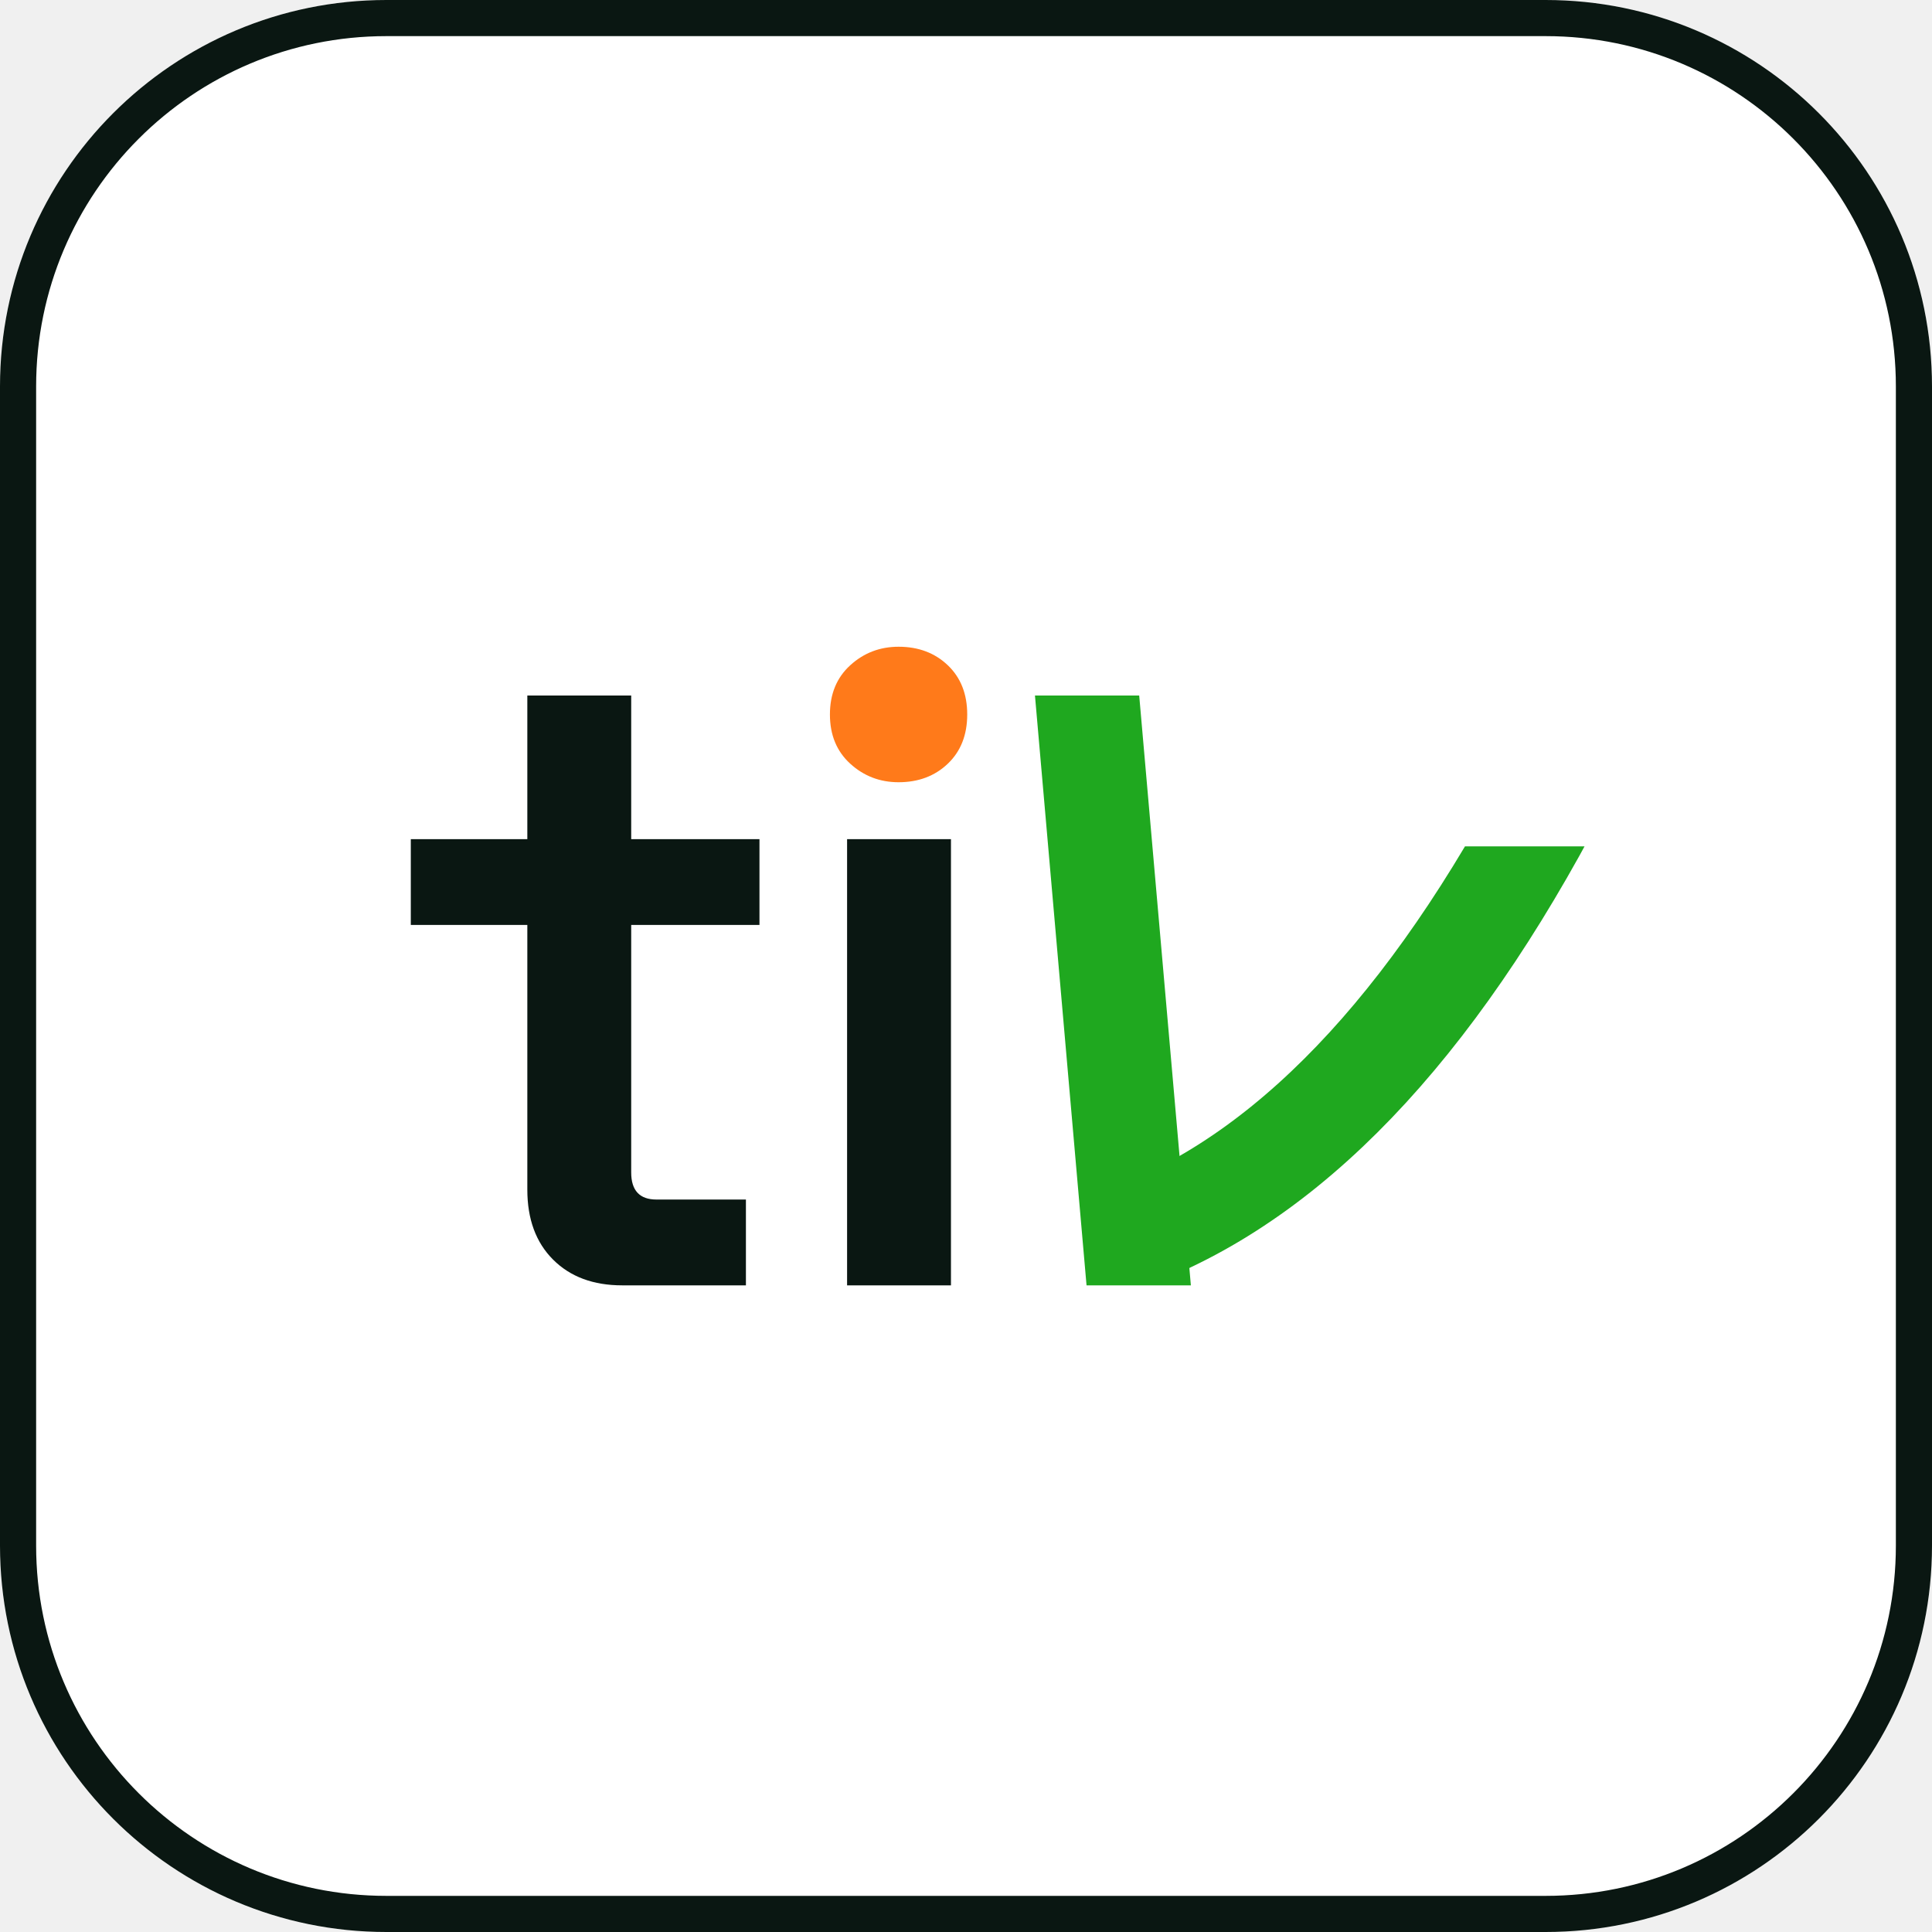
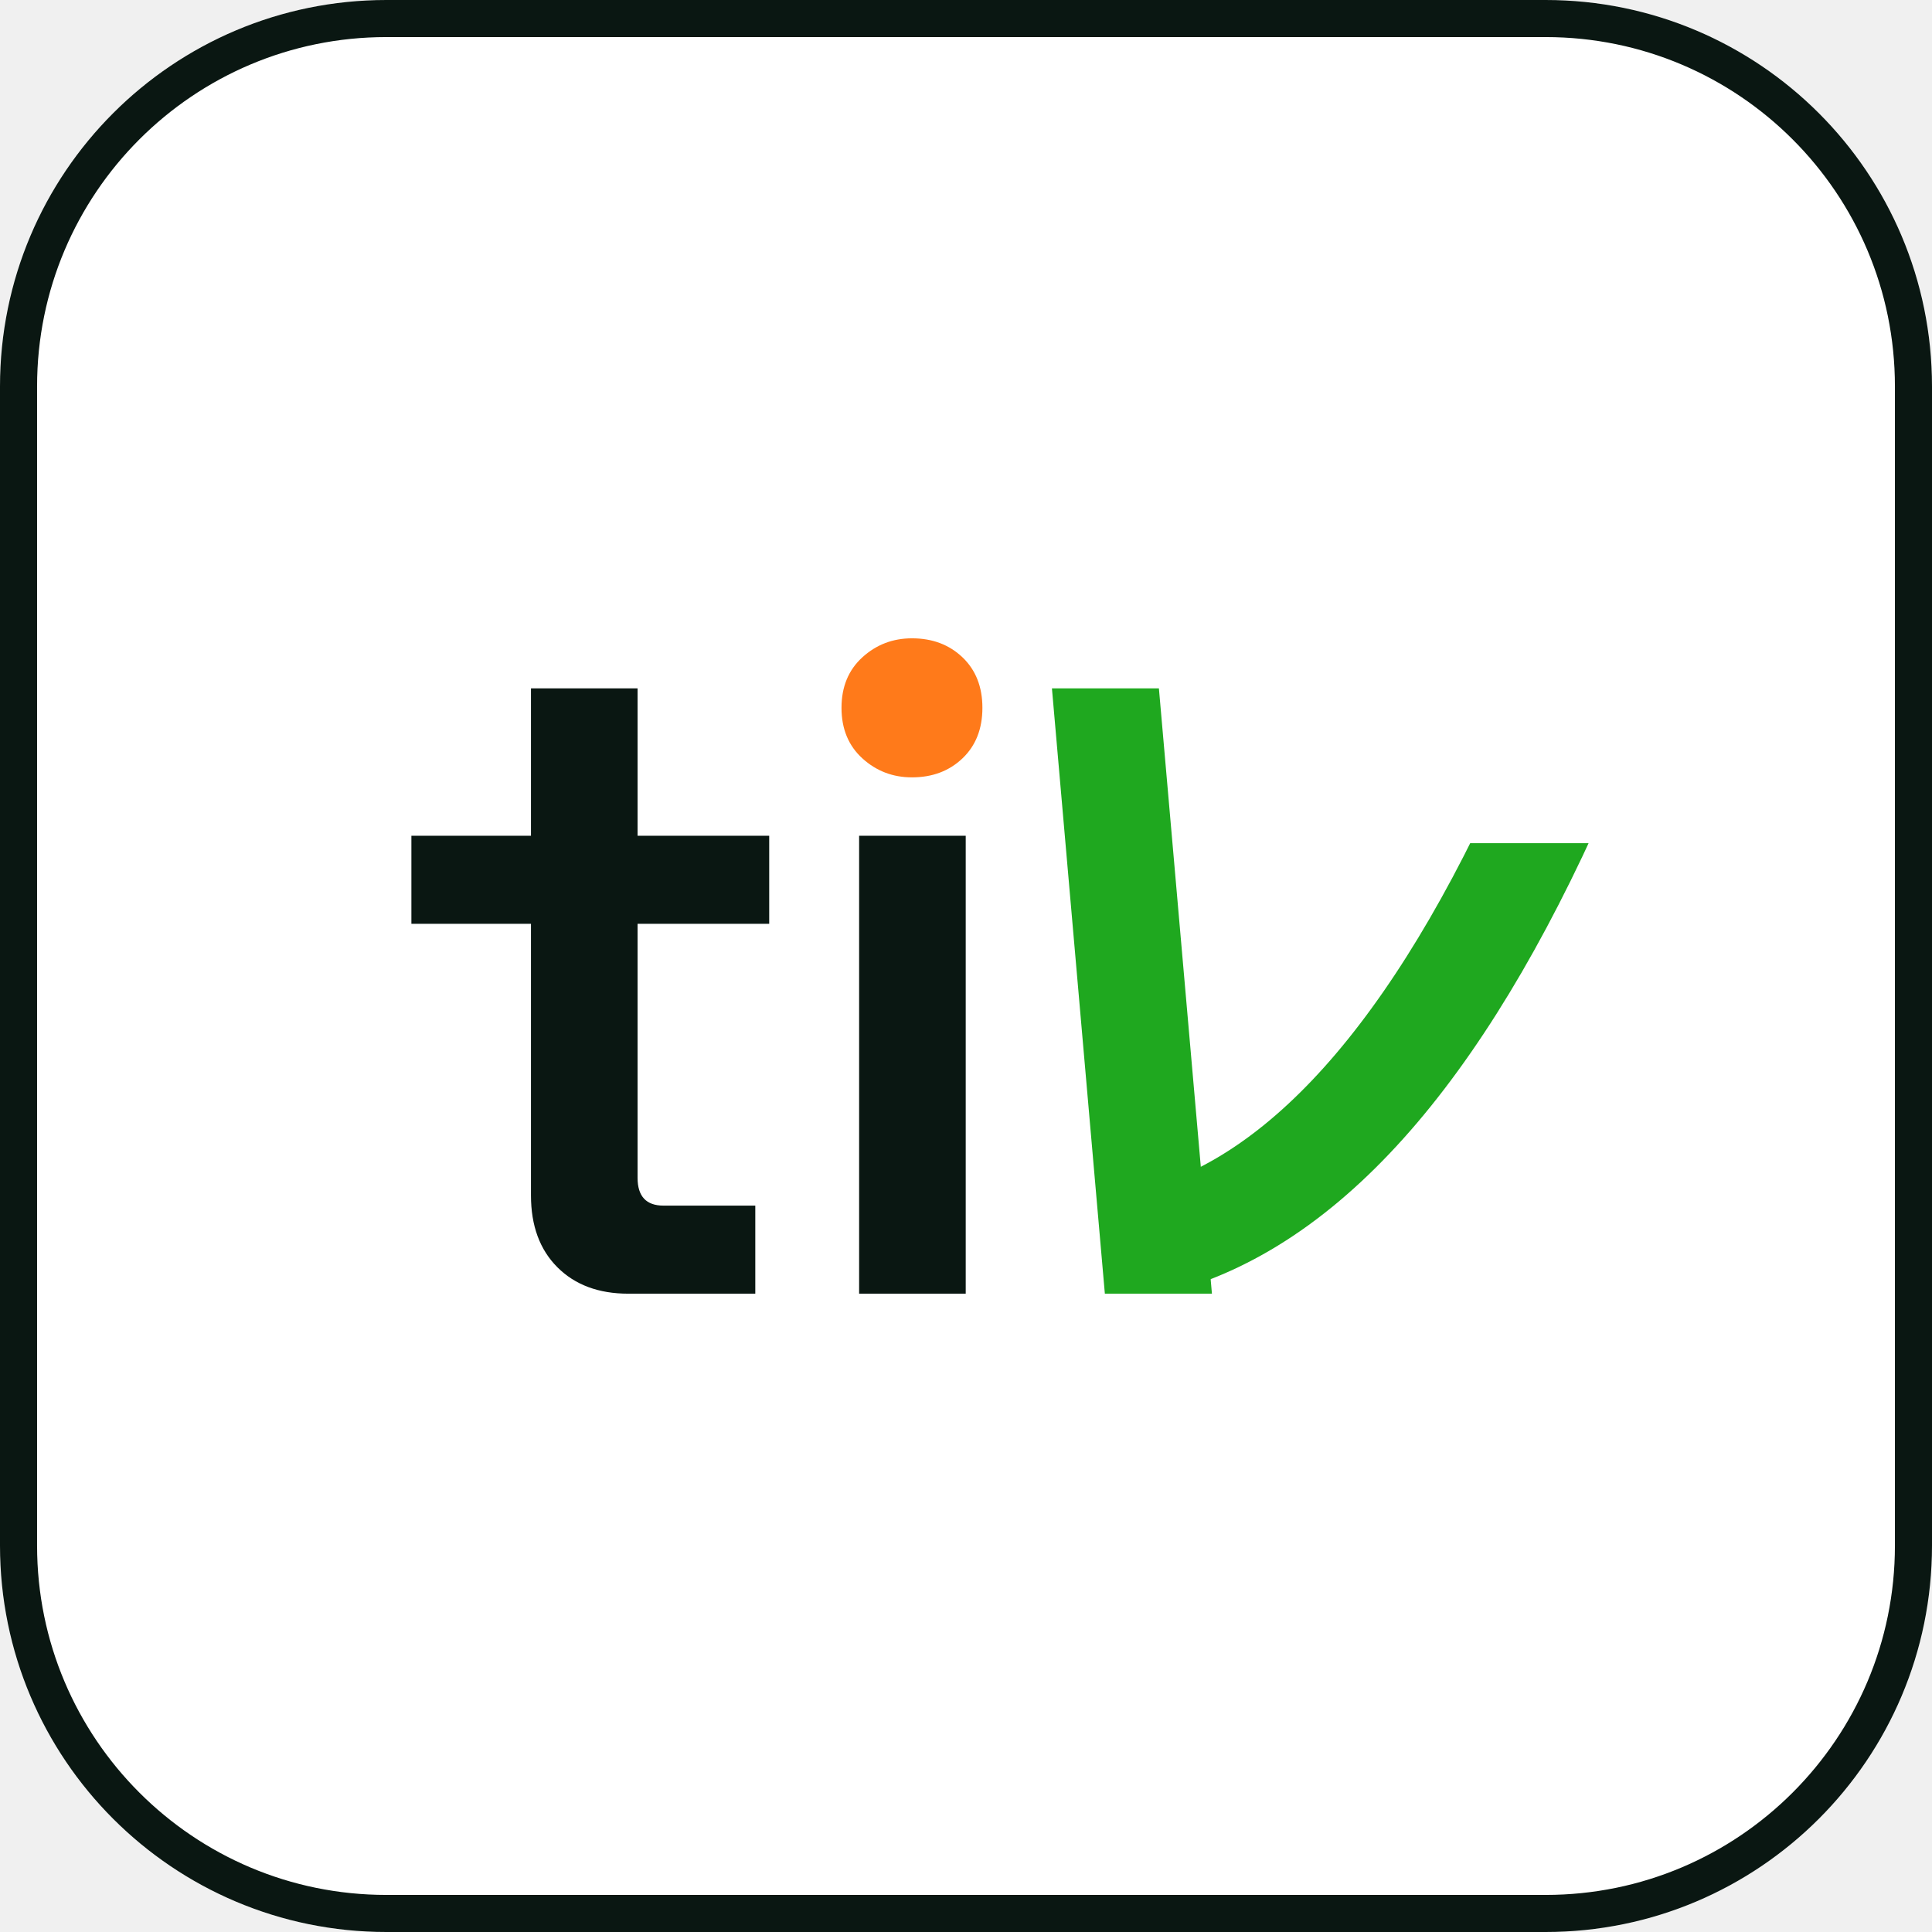
- <svg xmlns="http://www.w3.org/2000/svg" viewBox="0 0 213.89 213.89" role="img" aria-label="tikalgo">
-   <rect width="213.89" height="213.89" rx="42.78" fill="#FFFFFF" />
-   <rect x="2" y="2" width="209.89" height="209.89" rx="40.78" fill="none" stroke="#0A1712" stroke-width="4" />
-   <g transform="translate(42.78 142.30)">
+ <svg xmlns="http://www.w3.org/2000/svg" viewBox="0 0 208.42 208.42" role="img" aria-label="tikalgo">
+   <rect width="208.42" height="208.42" rx="41.68" fill="#FFFFFF" />
+   <rect x="2" y="2" width="204.42" height="204.42" rx="39.68" fill="none" stroke="#0A1712" stroke-width="4" />
+   <g transform="translate(41.68 139.56)">
    <path d="M39.80 0L26.10 0Q21.30 0 18.45-2.85Q15.60-5.70 15.60-10.60L15.60-39.90L2.70-39.90L2.70-49.40L15.60-49.40L15.60-65.30L27.10-65.30L27.10-49.40L41.30-49.40L41.30-39.90L27.10-39.90L27.10-12.50Q27.10-9.50 29.90-9.50L39.80-9.50M62.50 0L51 0L51-49.40L62.50-49.40" fill="#0A1712" />
    <clipPath id="tk">
      <rect x="-1000" y="-48.60" width="3000" height="3000" />
    </clipPath>
    <path d="M71.80 -65.30 L83.34 -65.30 L89.06 0 L77.51 0 Z" fill="#1FA81F" />
-     <path d="M83.28 -5.75 Q110.14 -16.44 130.99 -57.80" fill="none" stroke="#1FA81F" stroke-width="11.50" clip-path="url(#tk)" />
+     <path d="M83.28 -5.75 Q108.25 -12.55 127.50 -57.80" fill="none" stroke="#1FA81F" stroke-width="11.50" clip-path="url(#tk)" />
    <path d="M56.70-55.70Q53.60-55.70 51.35-57.75Q49.10-59.80 49.10-63.20Q49.10-66.60 51.35-68.65Q53.60-70.70 56.70-70.70Q60-70.70 62.15-68.65Q64.30-66.60 64.30-63.20Q64.30-59.80 62.15-57.75Q60-55.70 56.70-55.70" fill="#FF7A1A" />
  </g>
</svg>
